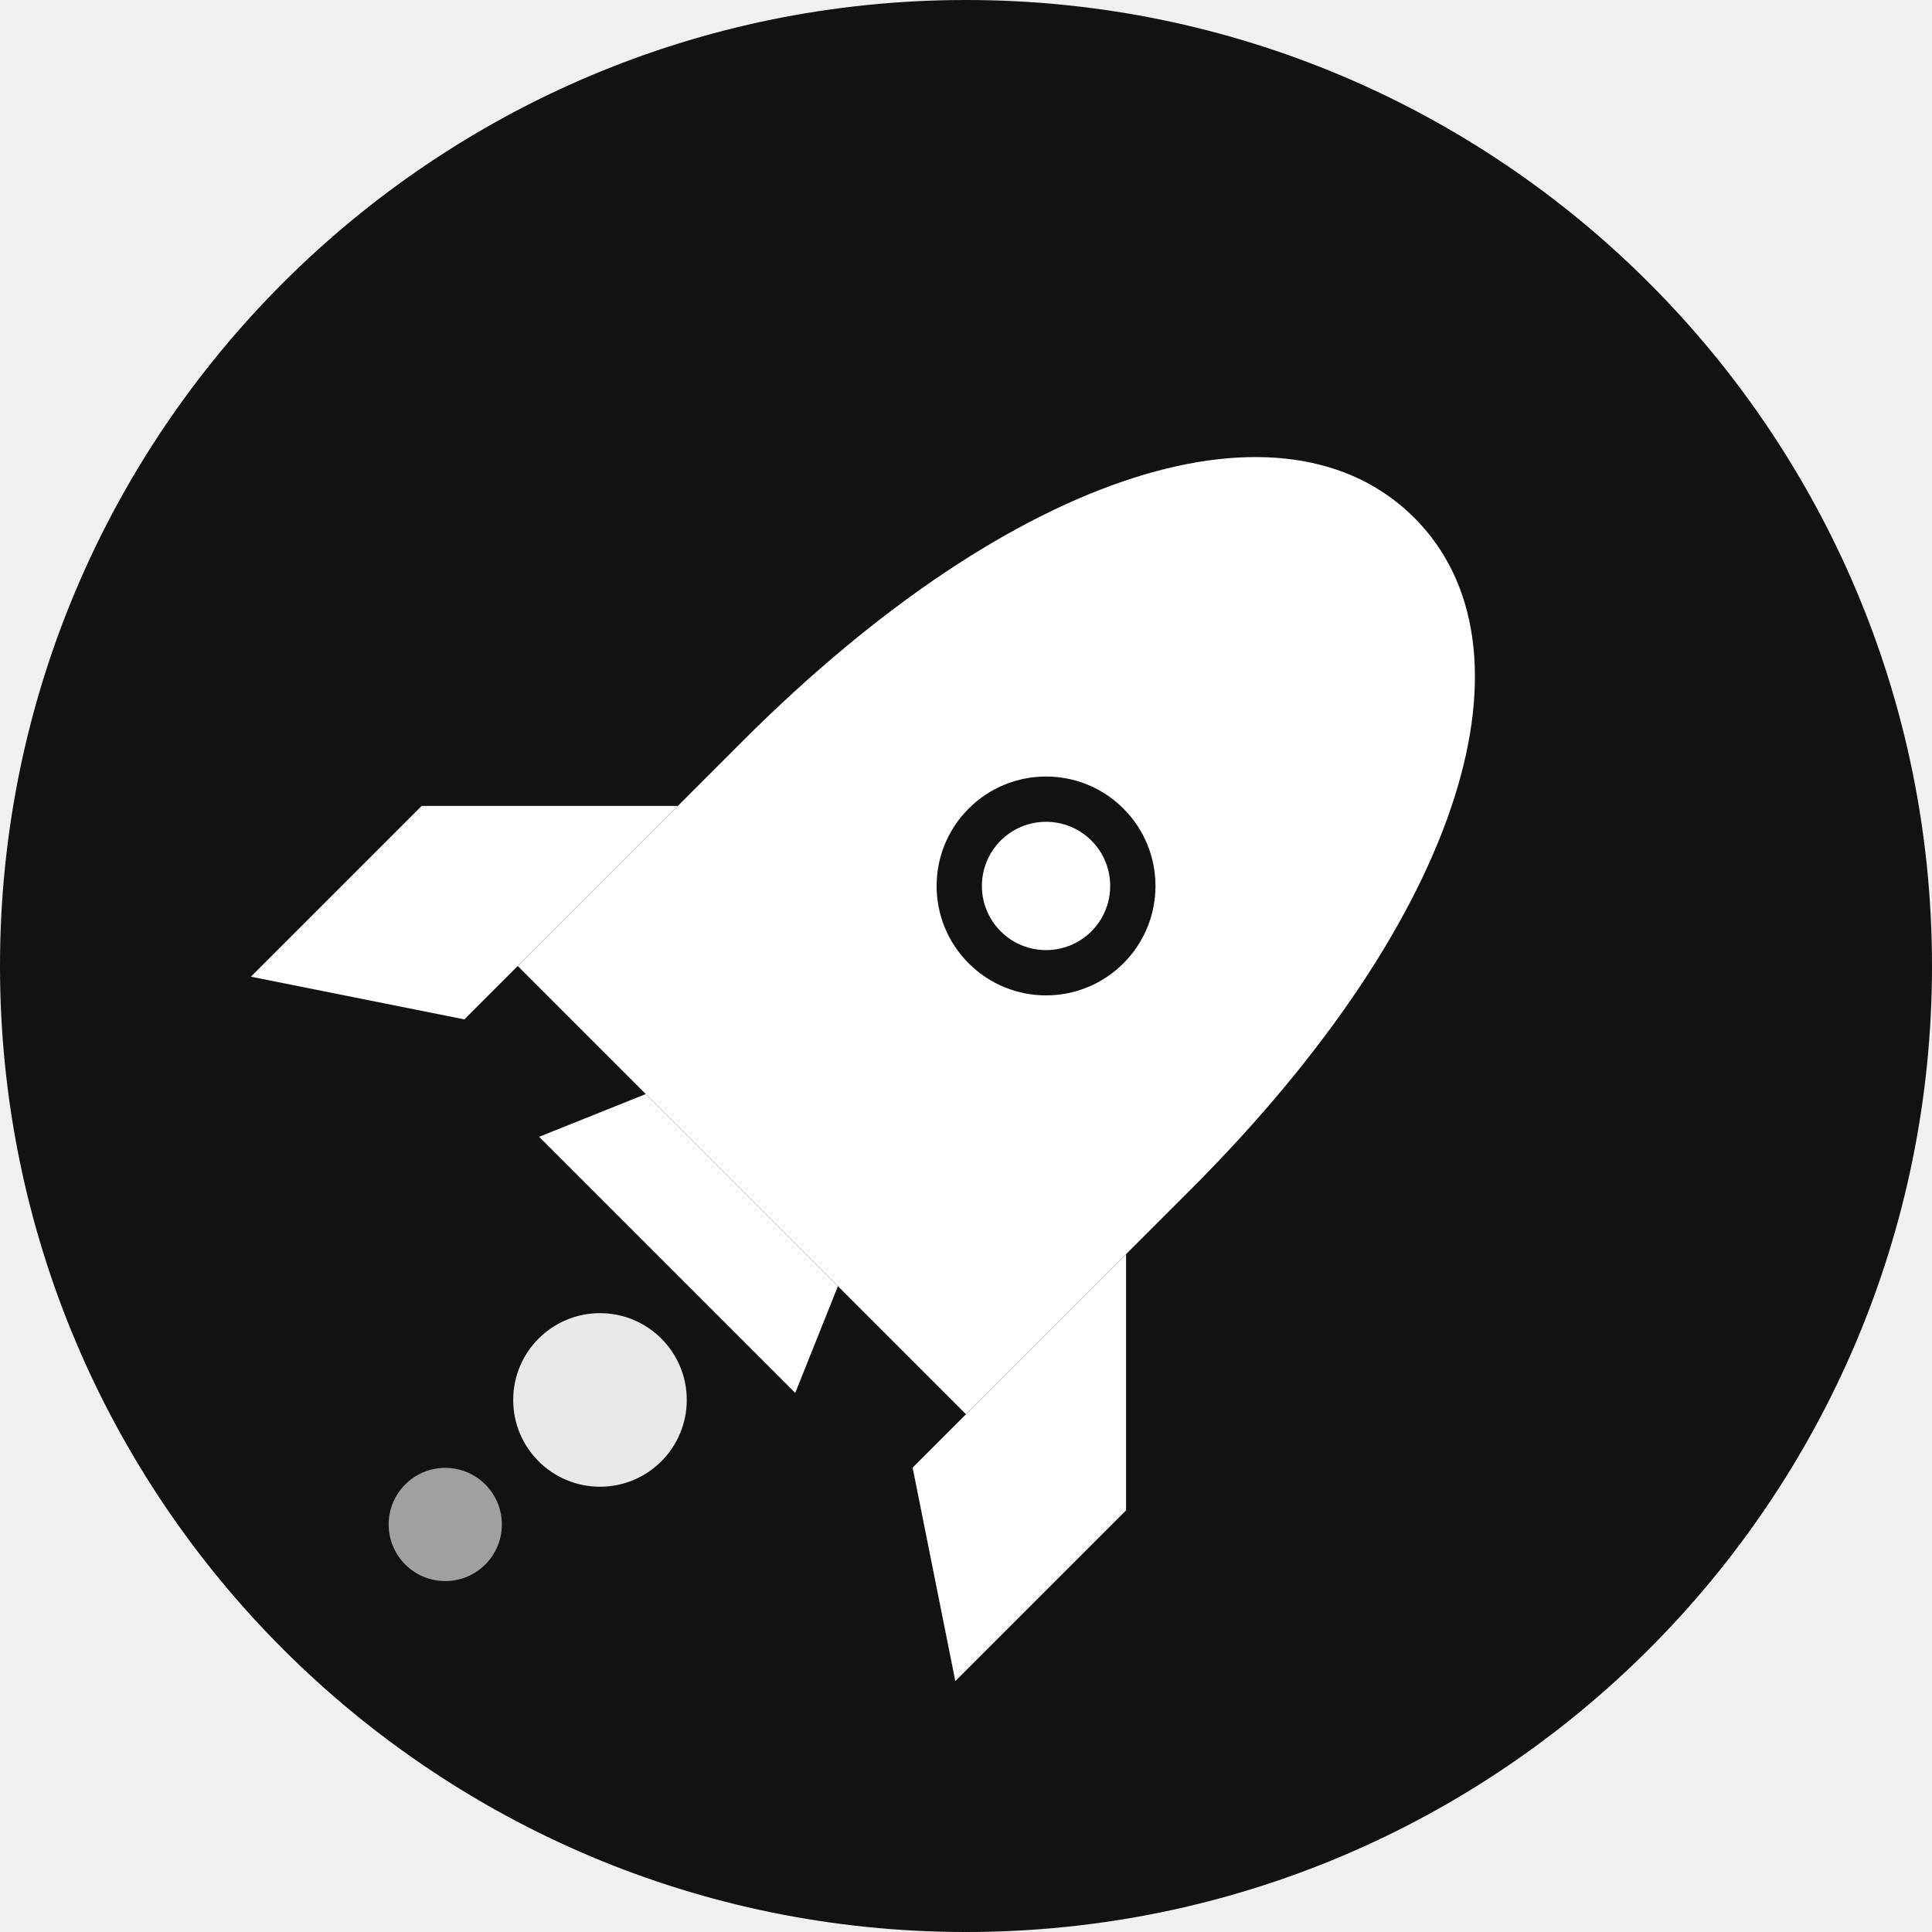
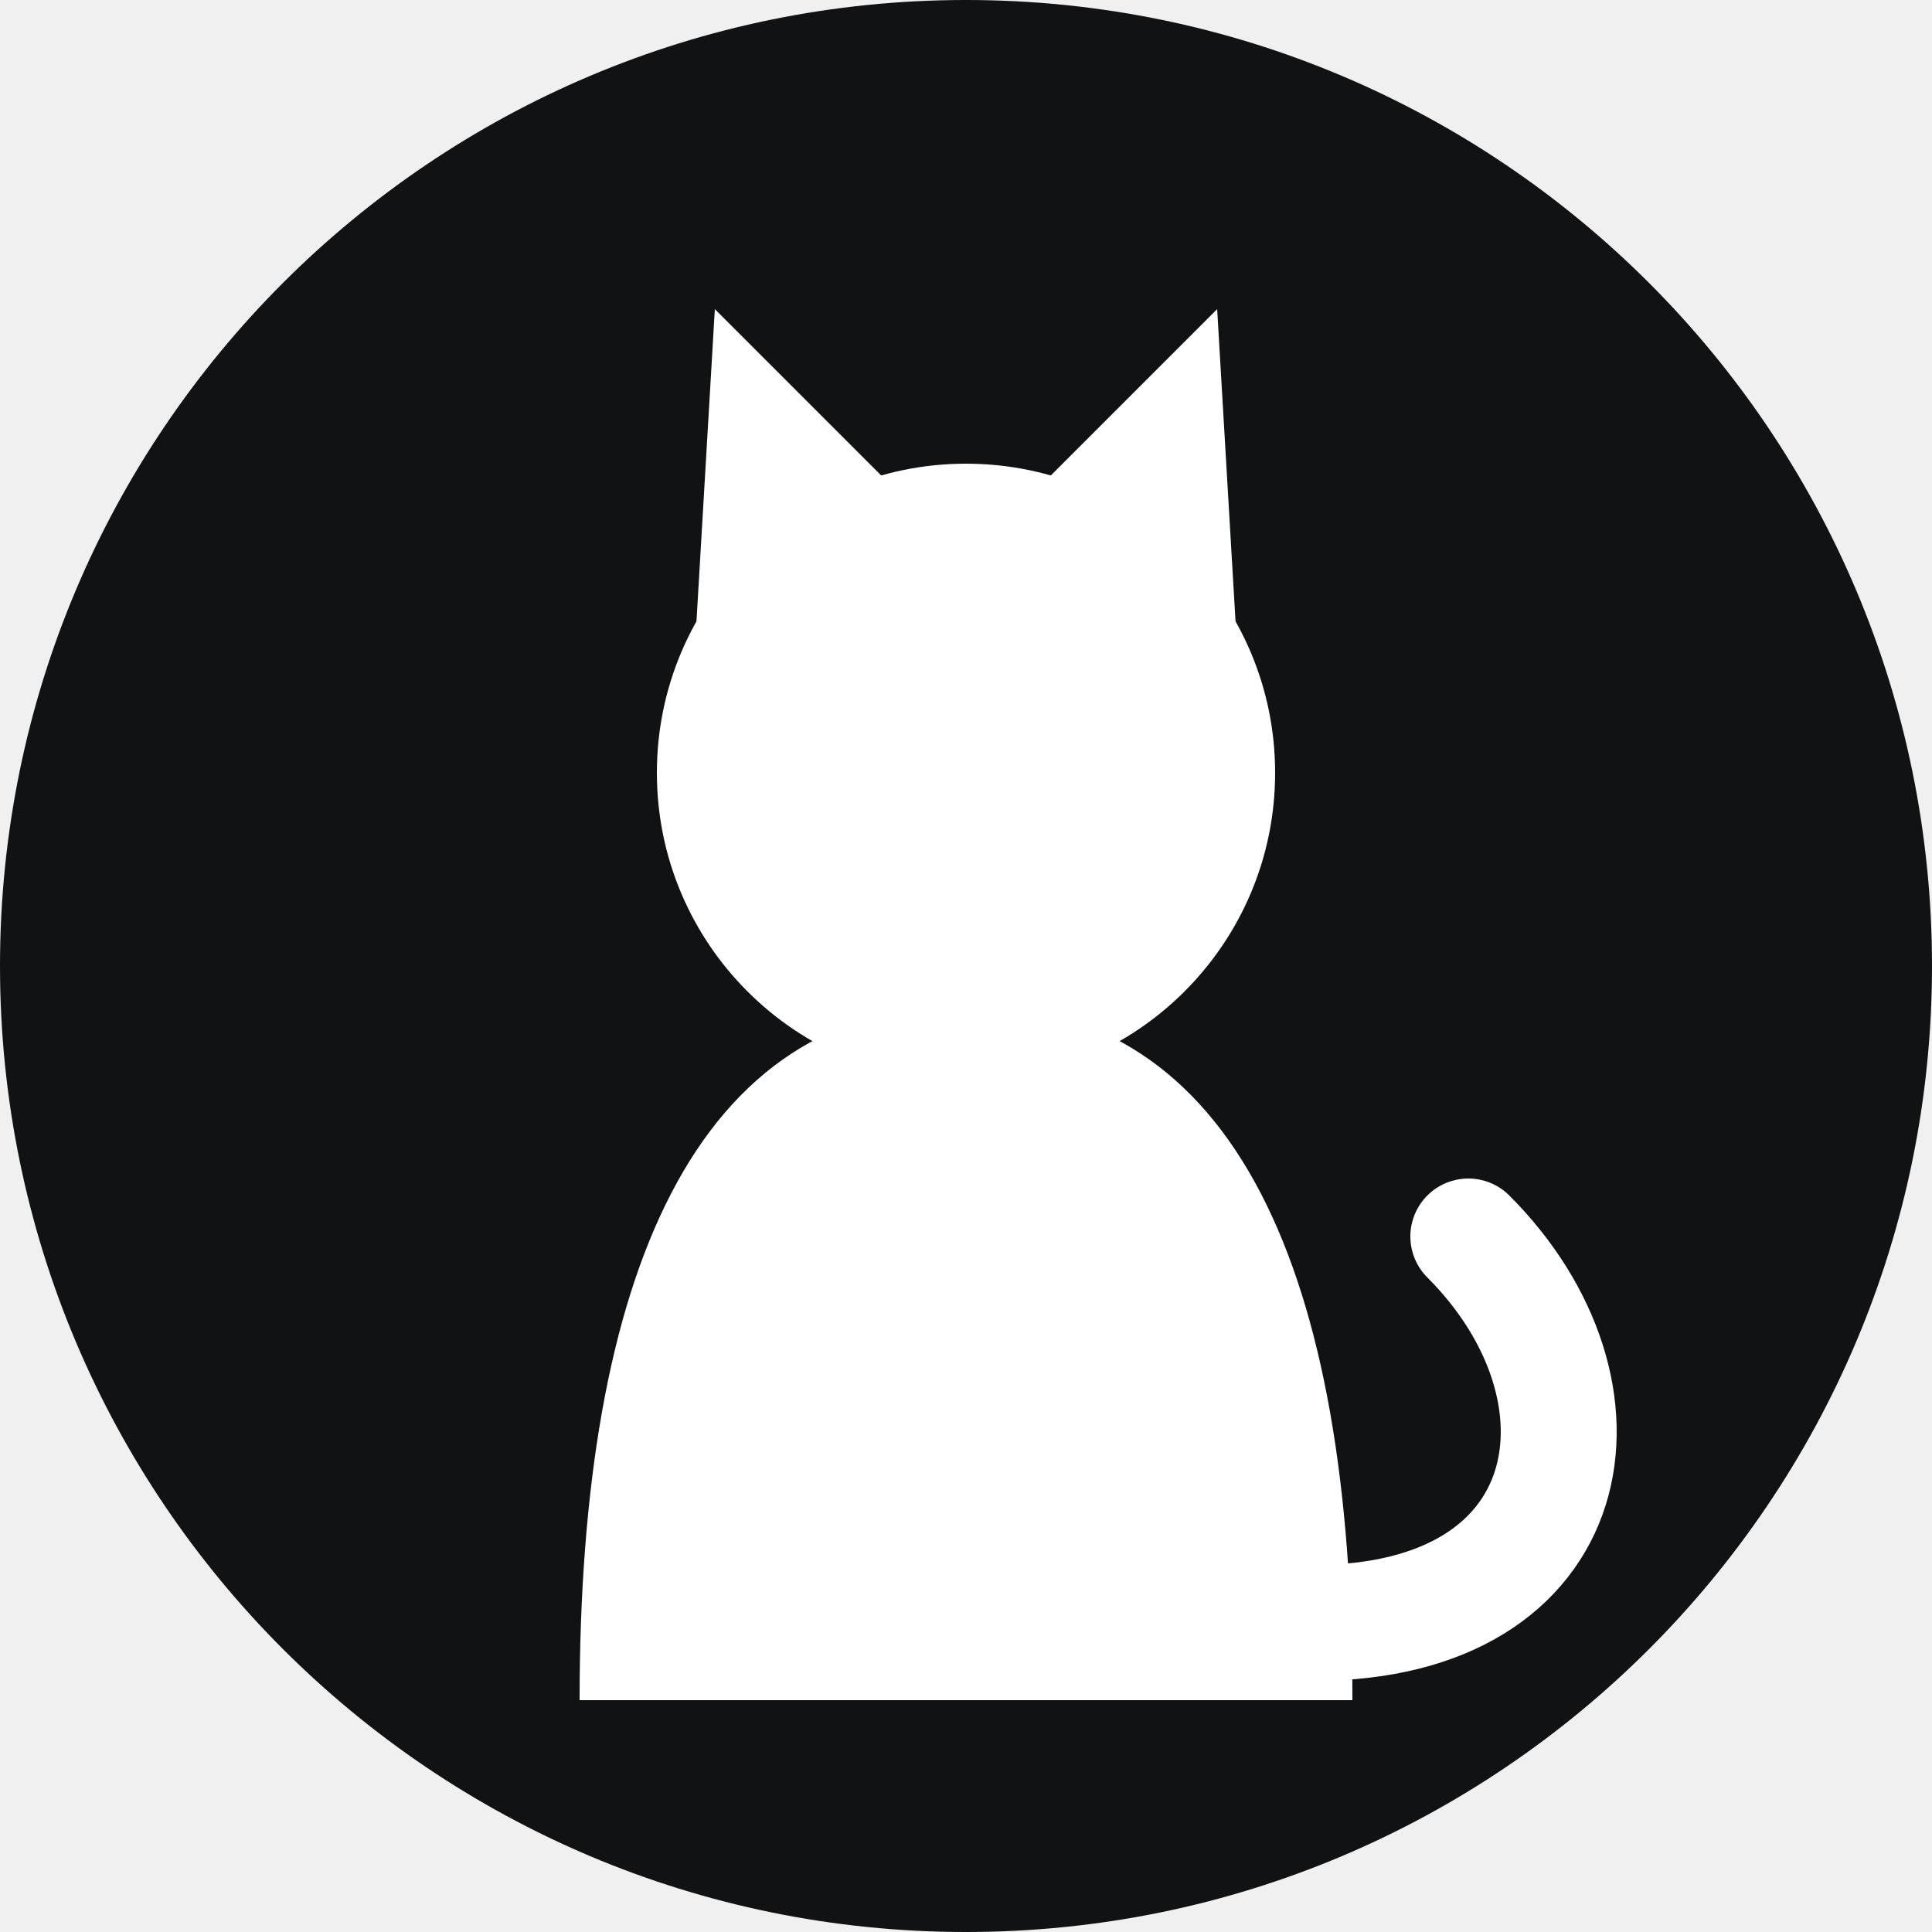
- <svg xmlns="http://www.w3.org/2000/svg" viewBox="0 0 1024 1024" width="1024" height="1024">
-   <circle cx="512" cy="512" r="512" fill="#111214" />
-   <g transform="translate(512 512) rotate(45) translate(-512 -512)" fill="#FFFFFF">
-     <path d="M512 176c96 0 168 128 168 336v168H344V512c0-208 72-336 168-336z" />
-     <path d="M344 560l-96 96v128l96-64zM680 560l96 96v128l-96-64z" />
-     <circle cx="512" cy="452" r="58" fill="#111214" />
-     <circle cx="512" cy="452" r="34" fill="#FFFFFF" />
-     <path d="M440 680h144l24 56H416z" />
+ <svg xmlns="http://www.w3.org/2000/svg" viewBox="0 0 100 100" width="32" height="32">
+   <circle cx="50" cy="50" r="50" fill="#111214" />
+   <g fill="#FFFFFF">
+     <path d="M30 88C30 66 36 52 50 52C64 52 70 66 70 88Z" />
+     <circle cx="50" cy="40" r="16" />
+     <path d="M36 33L37 16L47 26Z" />
+     <path d="M64 33L63 16L53 26Z" />
  </g>
-   <circle cx="318" cy="742" r="46" fill="#FFFFFF" opacity="0.9" />
-   <circle cx="236" cy="808" r="30" fill="#FFFFFF" opacity="0.6" />
+   <path d="M68 84C82 84 84 72 76 64" fill="none" stroke="#FFFFFF" stroke-width="6" stroke-linecap="round" />
</svg>
